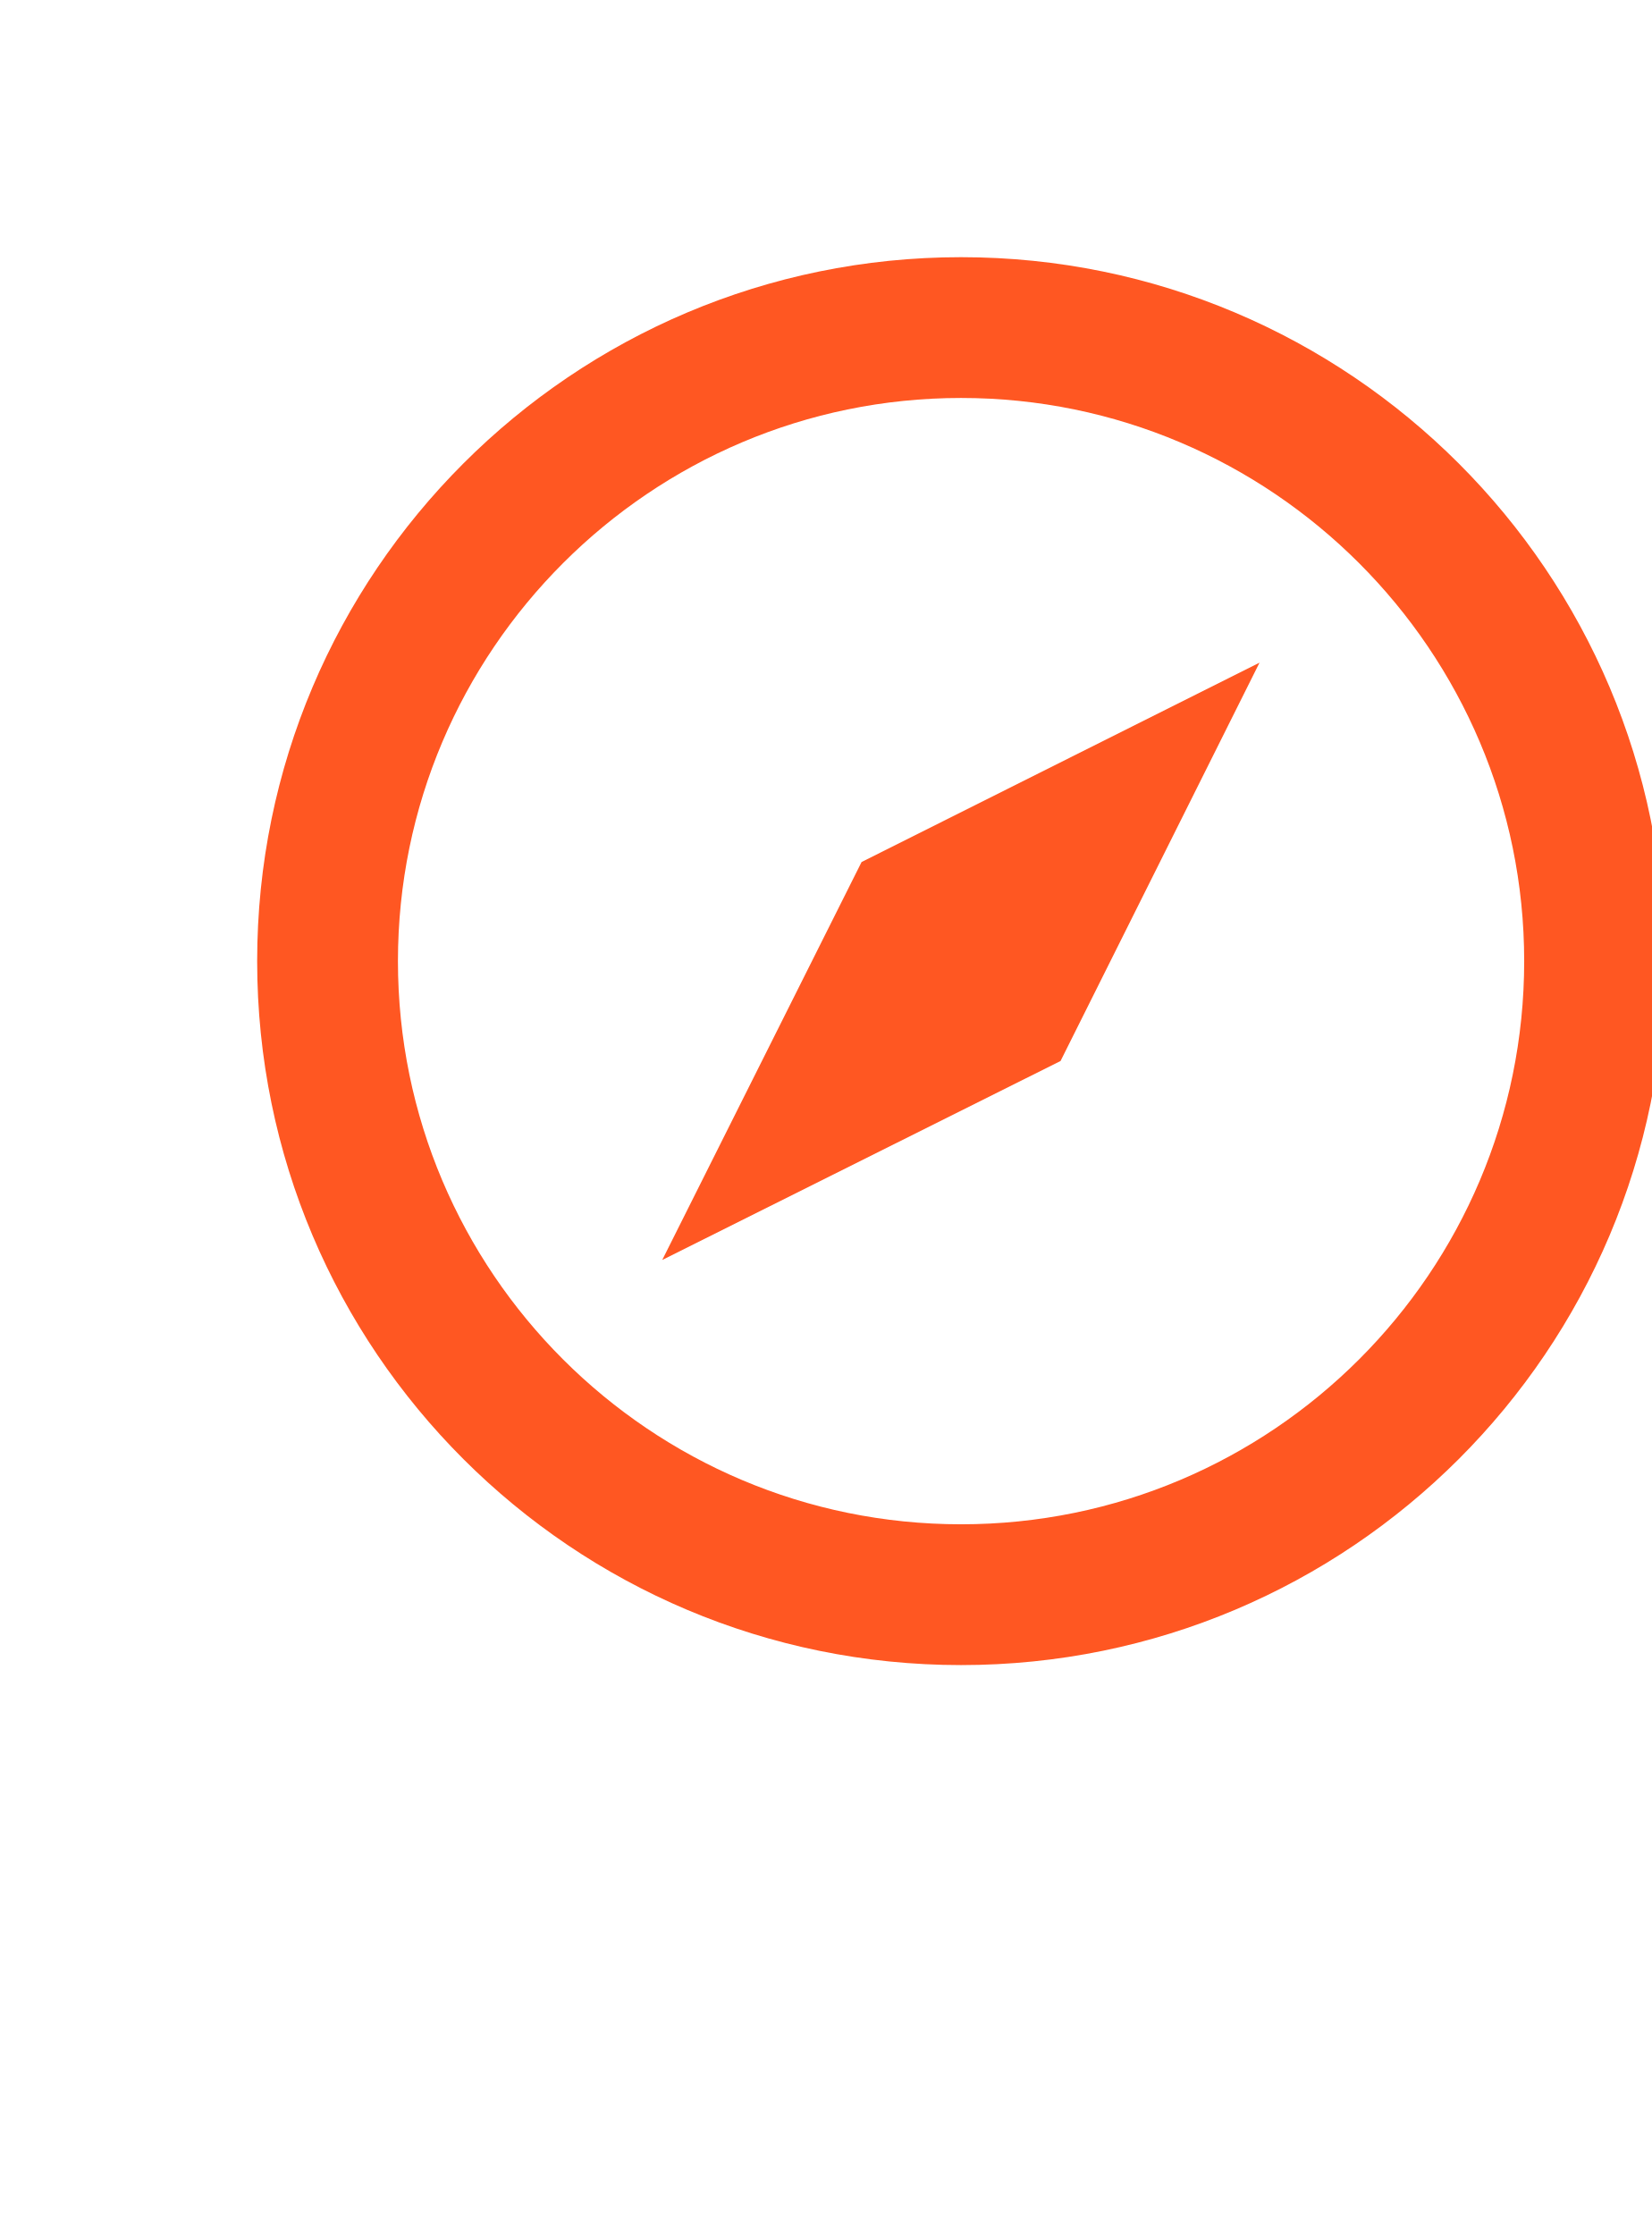
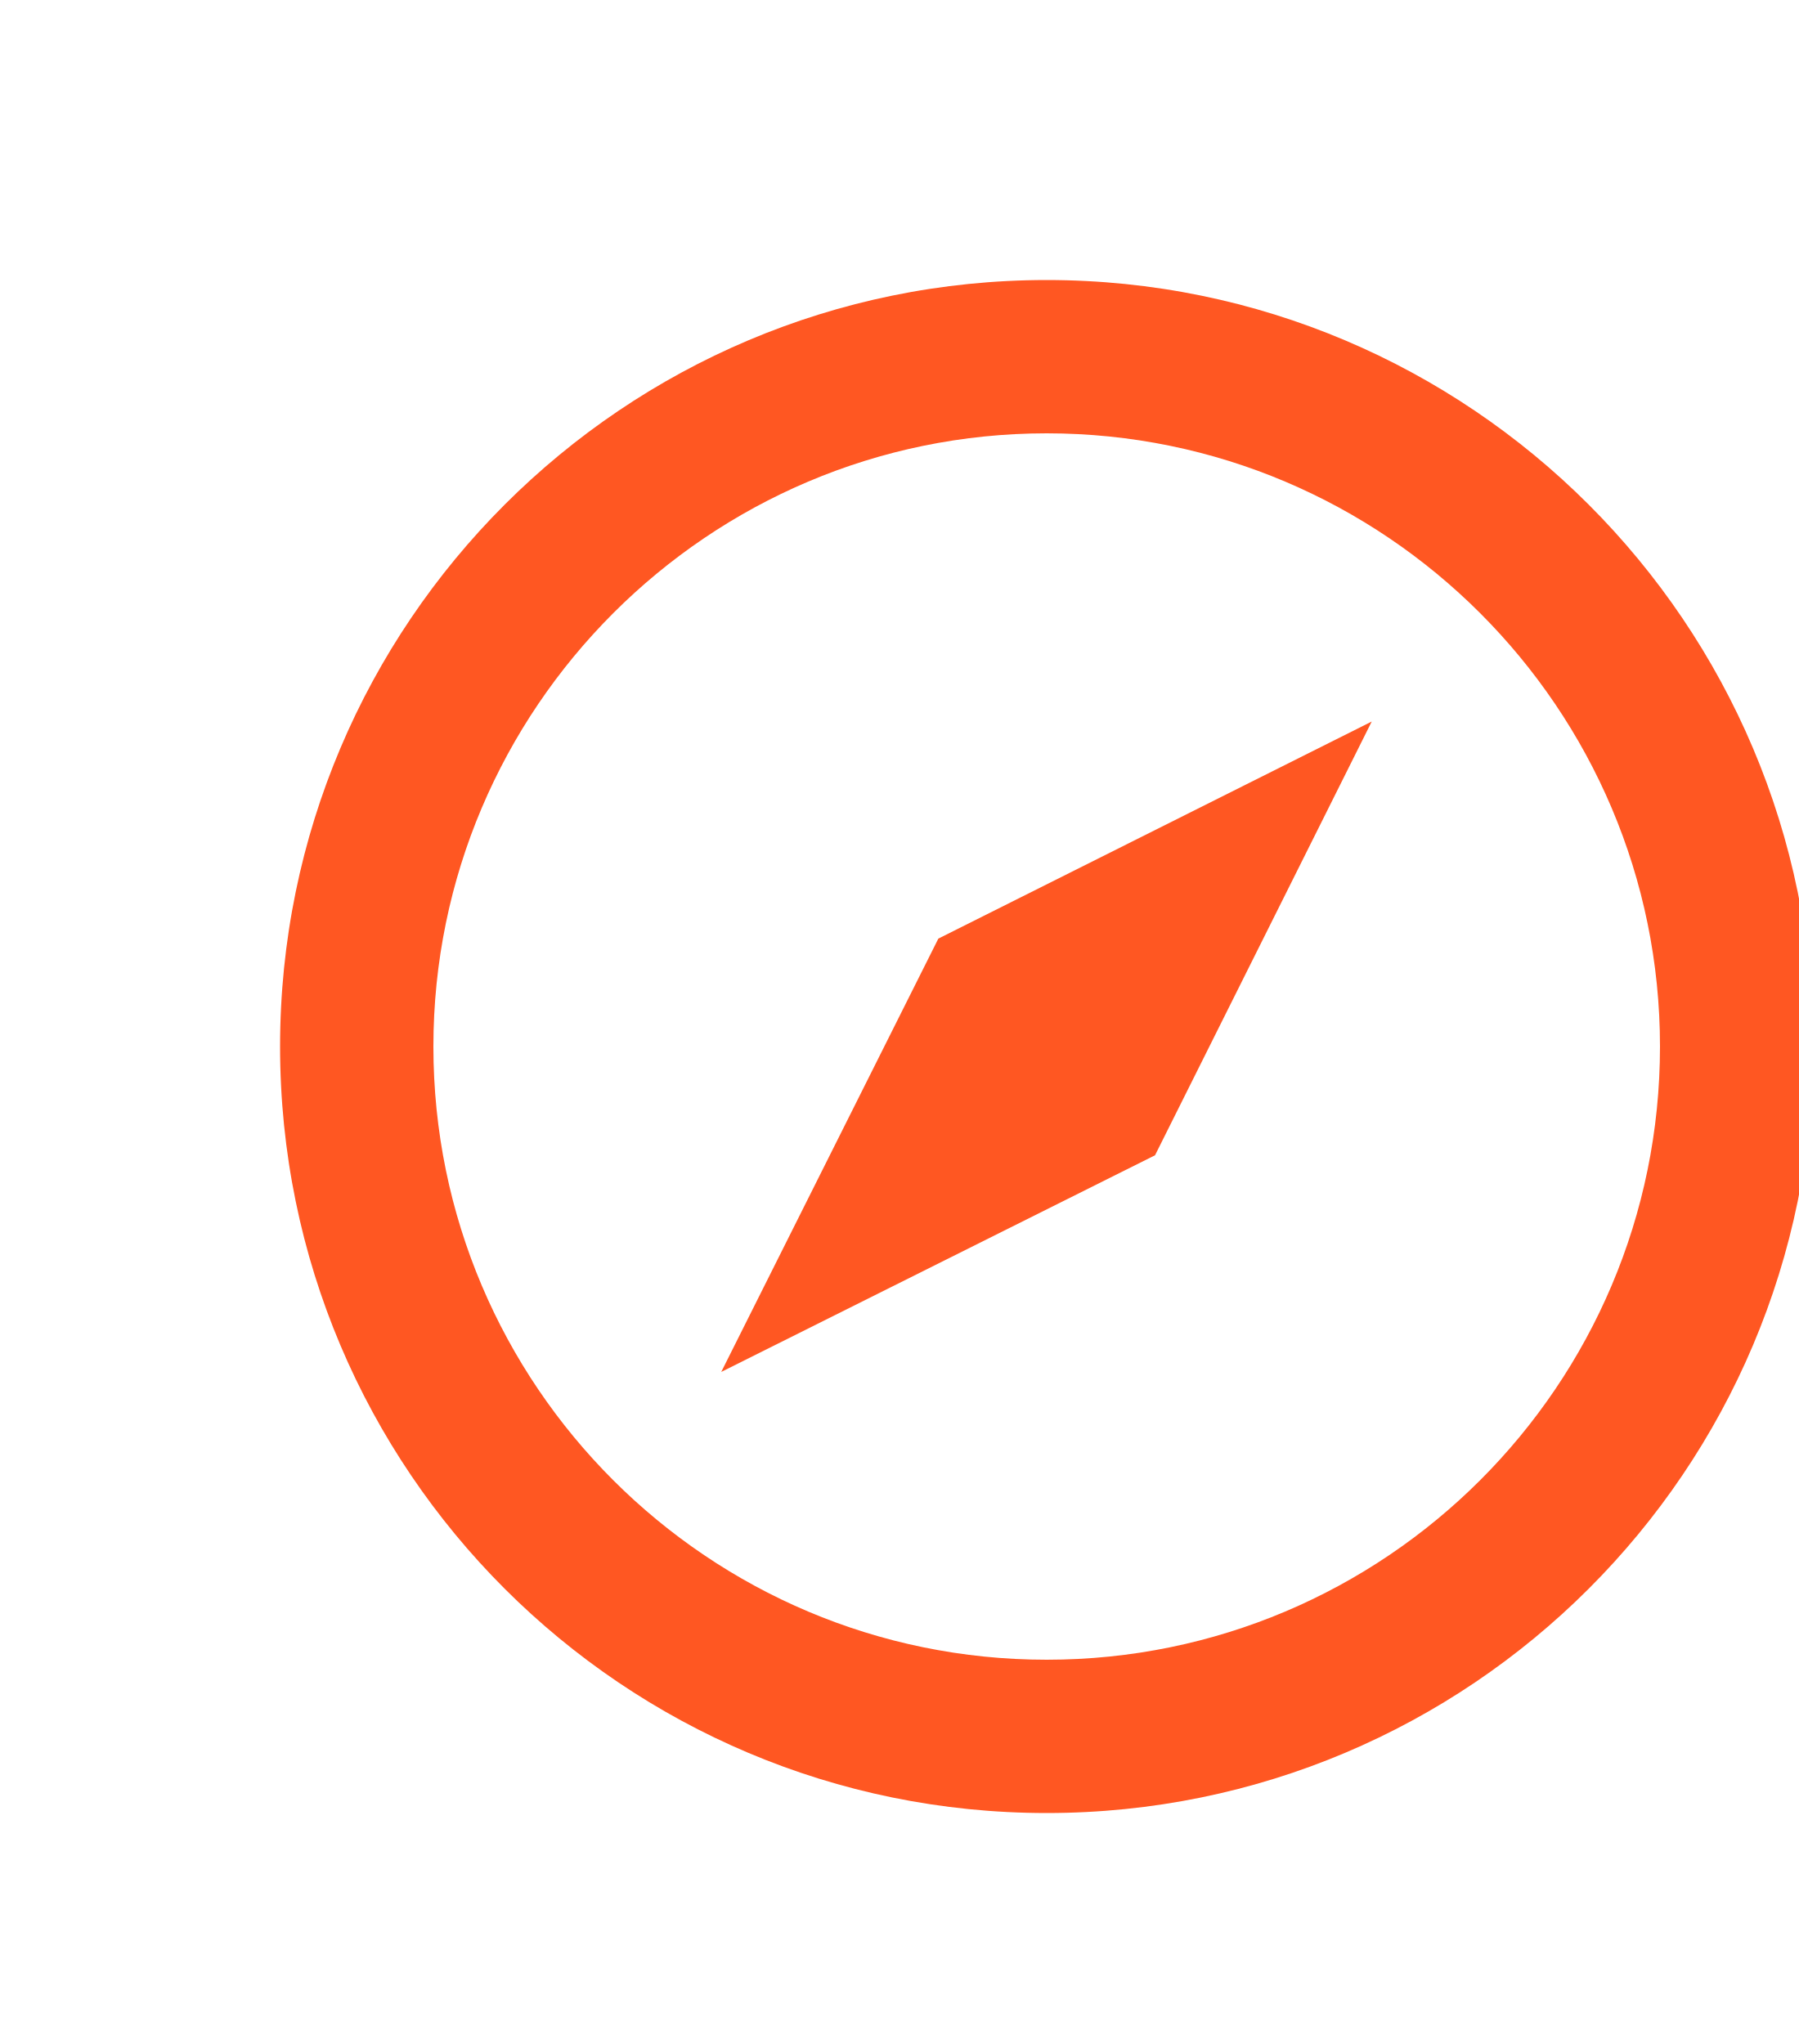
- <svg xmlns="http://www.w3.org/2000/svg" viewBox="0 0 440 595.3">
+ <svg xmlns="http://www.w3.org/2000/svg" viewBox="0 0 440 500">
  <g name="symbol" feature="symbol" fill="#ff5722">
    <g>
      <path d="M256,68.5c-103.5,0-187.5,84-187.5,187.5c0,103.7,84,187.5,187.5,187.5c103.5,0,187.5-83.8,187.5-187.5   C443.5,152.5,359.5,68.5,256,68.5z M256,406c-82.7,0-150-67.1-150-150c0-82.7,67.3-150,150-150c82.7,0,150,67.3,150,150   C406,338.9,338.7,406,256,406z" />
      <polygon points="176.4,335.6 282.5,282.6 335.5,176.5 229.5,229.6  " />
    </g>
  </g>
</svg>
